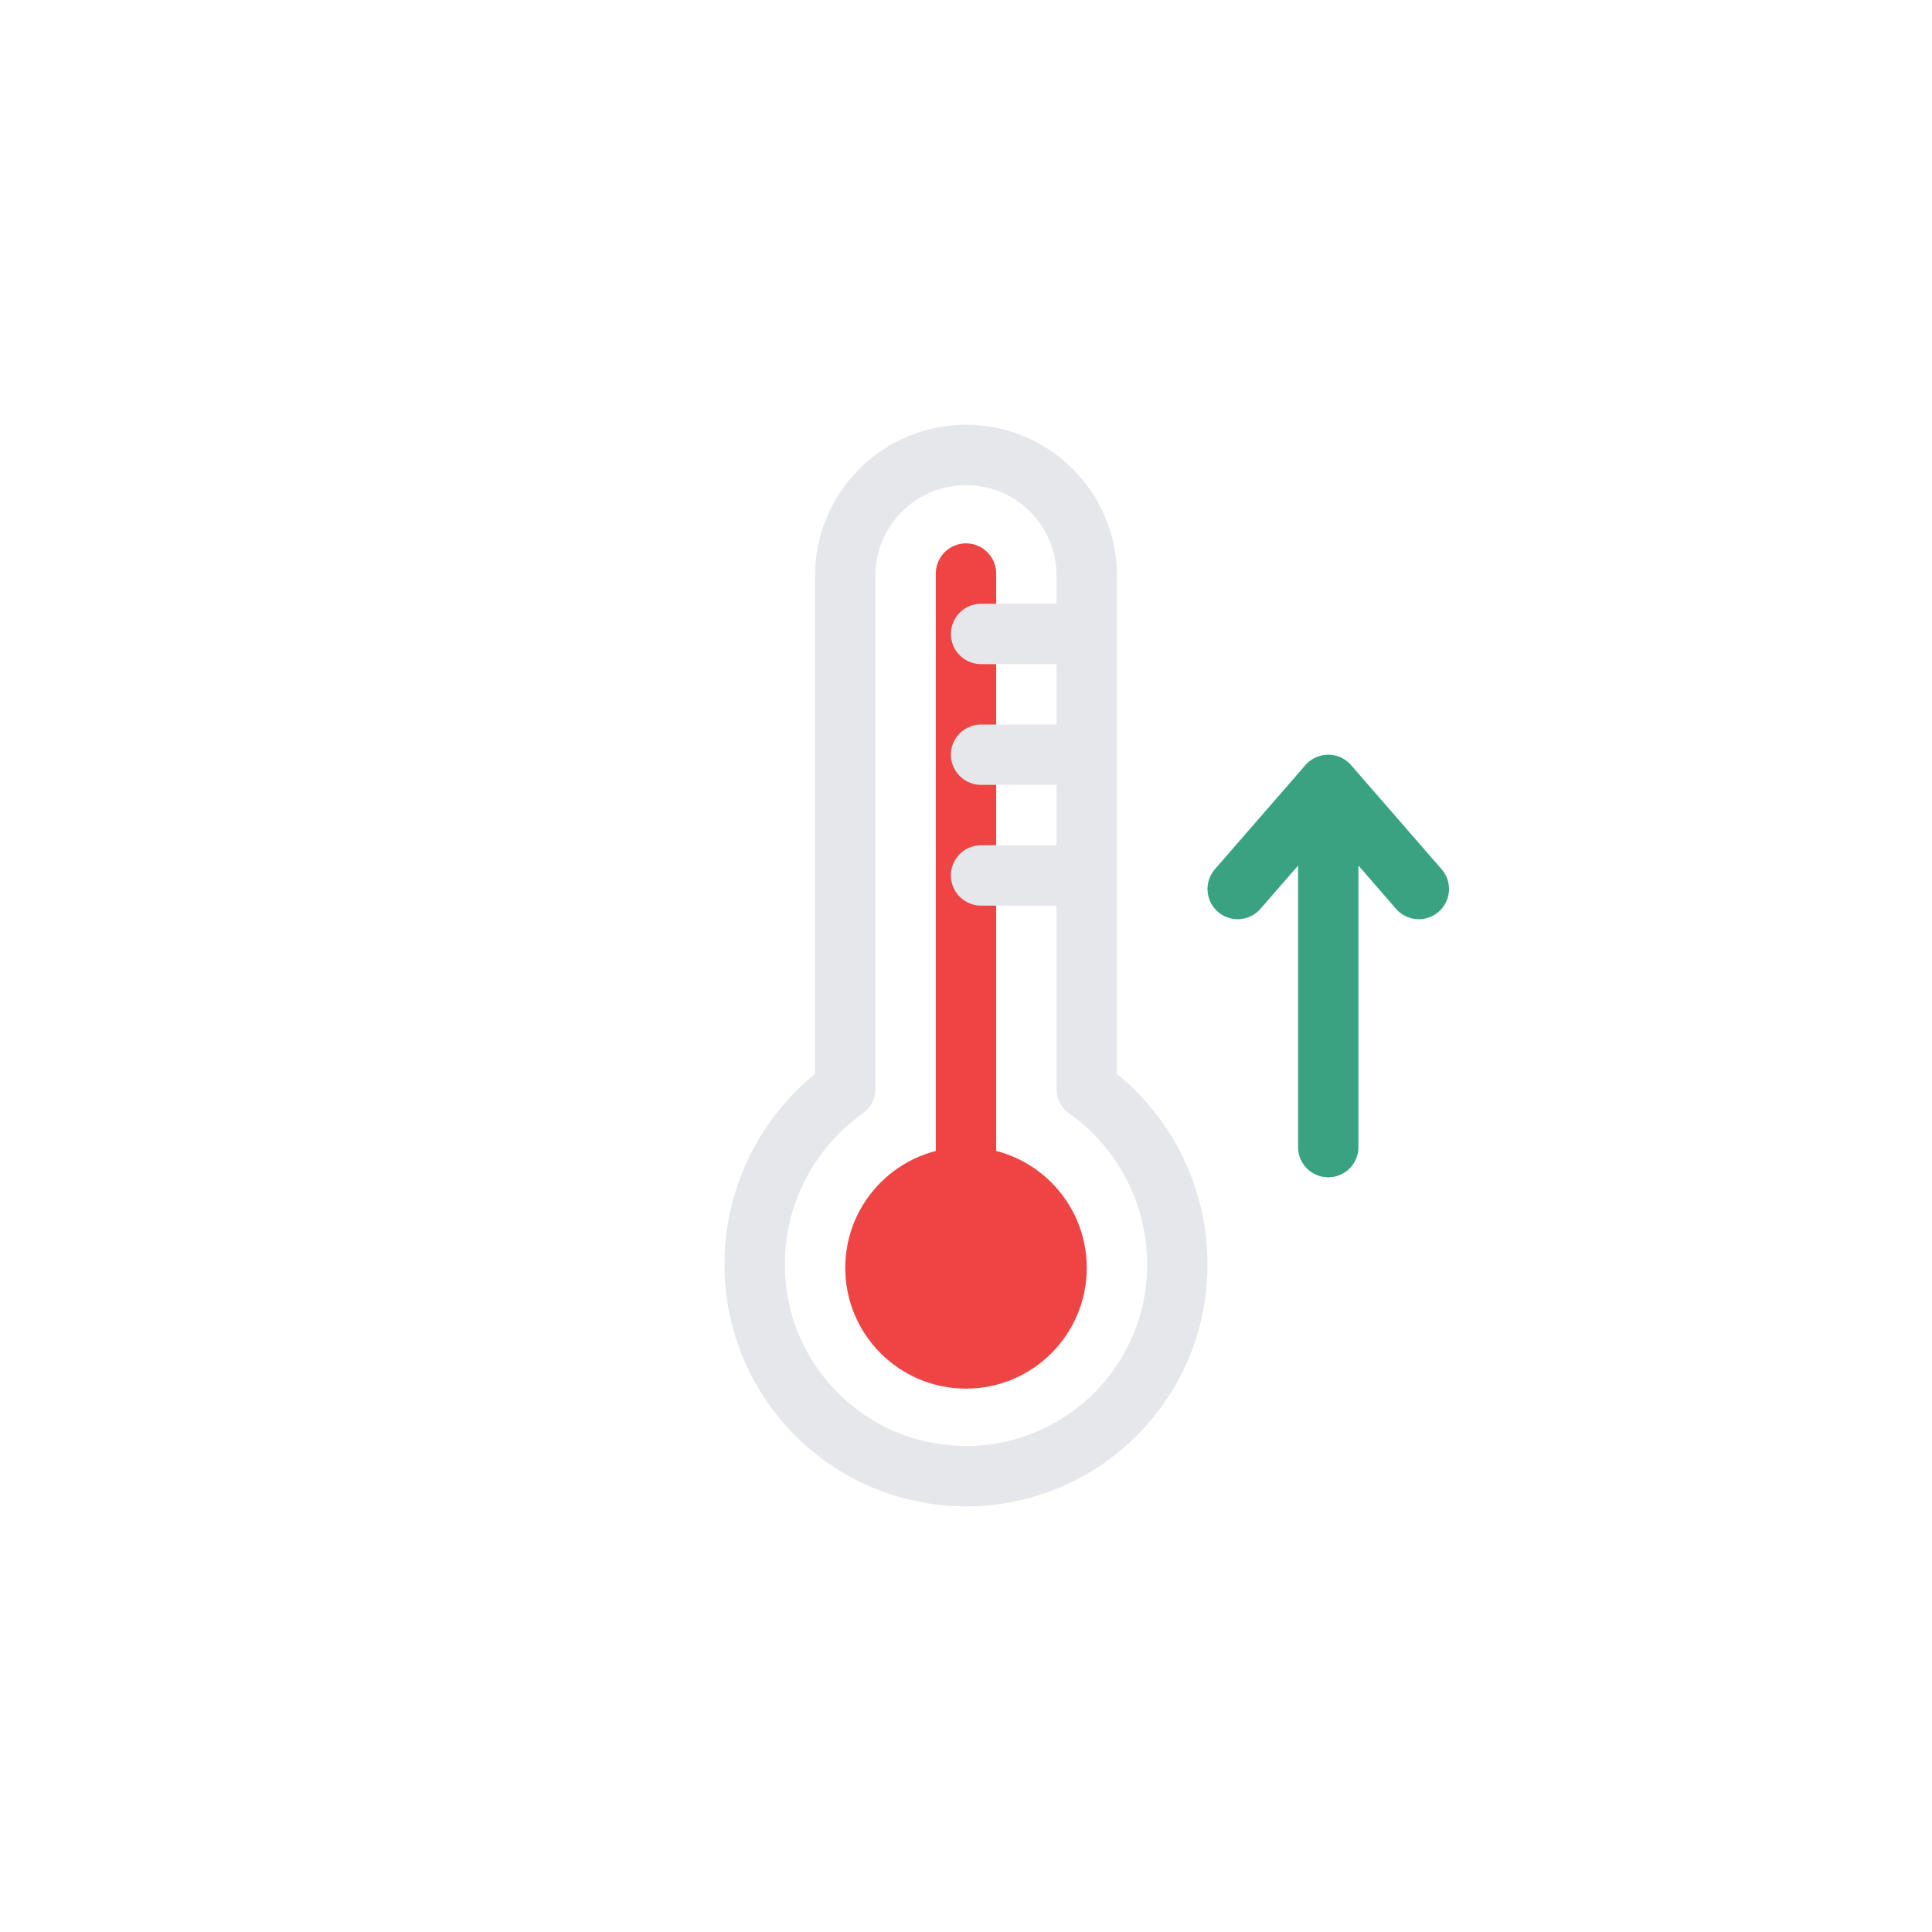
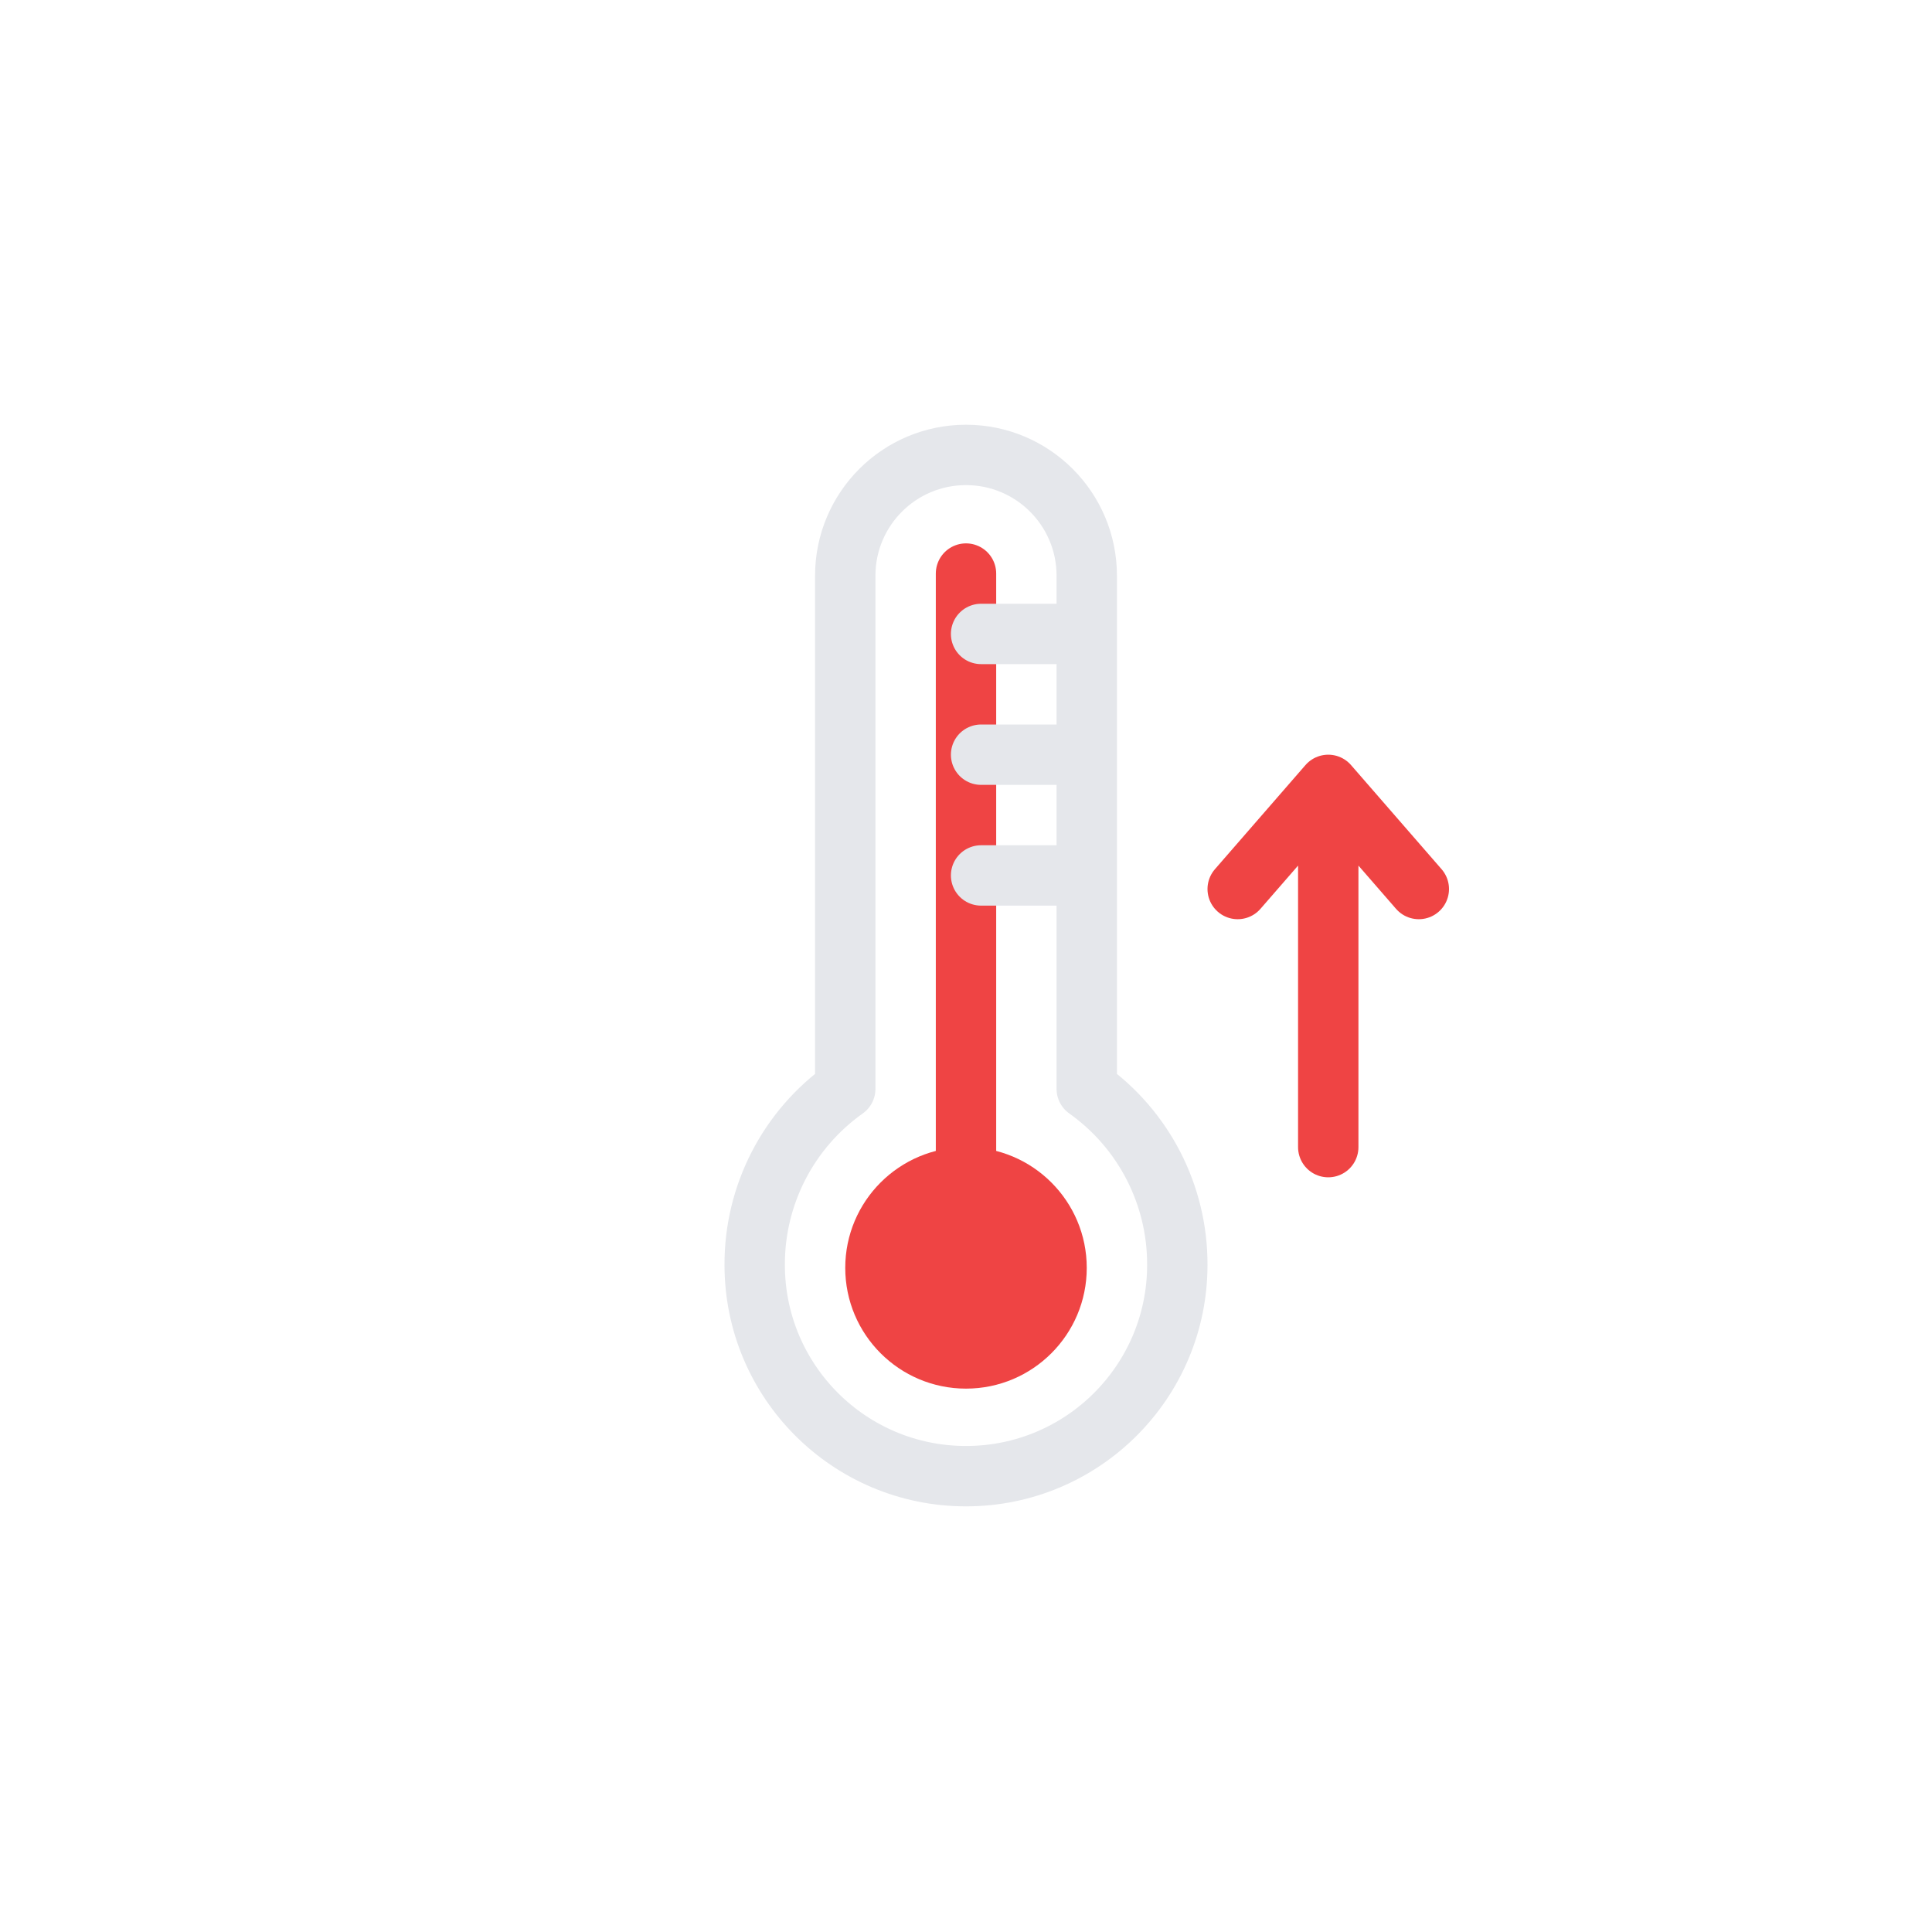
<svg xmlns="http://www.w3.org/2000/svg" viewBox="0 0 64 64">
  <circle cx="32" cy="42" r="4" fill="#ef4444" />
  <line x1="32" y1="19" x2="32" y2="41.5" fill="none" stroke="#ef4444" stroke-linecap="round" stroke-miterlimit="10" stroke-width="2" />
  <path d="M36,36.07v-17a4,4,0,1,0-8,0v17a7.12,7.12,0,0,0-3,5.83,7,7,0,1,0,14,0A7.12,7.12,0,0,0,36,36.07Z" fill="none" stroke="#e5e7eb" stroke-linecap="round" stroke-linejoin="round" stroke-width="2" />
  <line x1="32.5" y1="25" x2="35.5" y2="25" fill="none" stroke="#e5e7eb" stroke-linecap="round" stroke-linejoin="round" stroke-width="2" />
  <line x1="32.5" y1="21" x2="35.5" y2="21" fill="none" stroke="#e5e7eb" stroke-linecap="round" stroke-linejoin="round" stroke-width="2" />
  <line x1="32.5" y1="29" x2="35.5" y2="29" fill="none" stroke="#e5e7eb" stroke-linecap="round" stroke-linejoin="round" stroke-width="2" />
-   <polyline points="44 38 44 26 41 29.45 44 26 47 29.45" fill="none" stroke="#39a381" stroke-linecap="round" stroke-linejoin="round" stroke-width="2" />
+   <polyline points="44 38 44 26 41 29.45 44 26 47 29.45" fill="none" stroke="#ef4444" stroke-linecap="round" stroke-linejoin="round" stroke-width="2" />
</svg>
